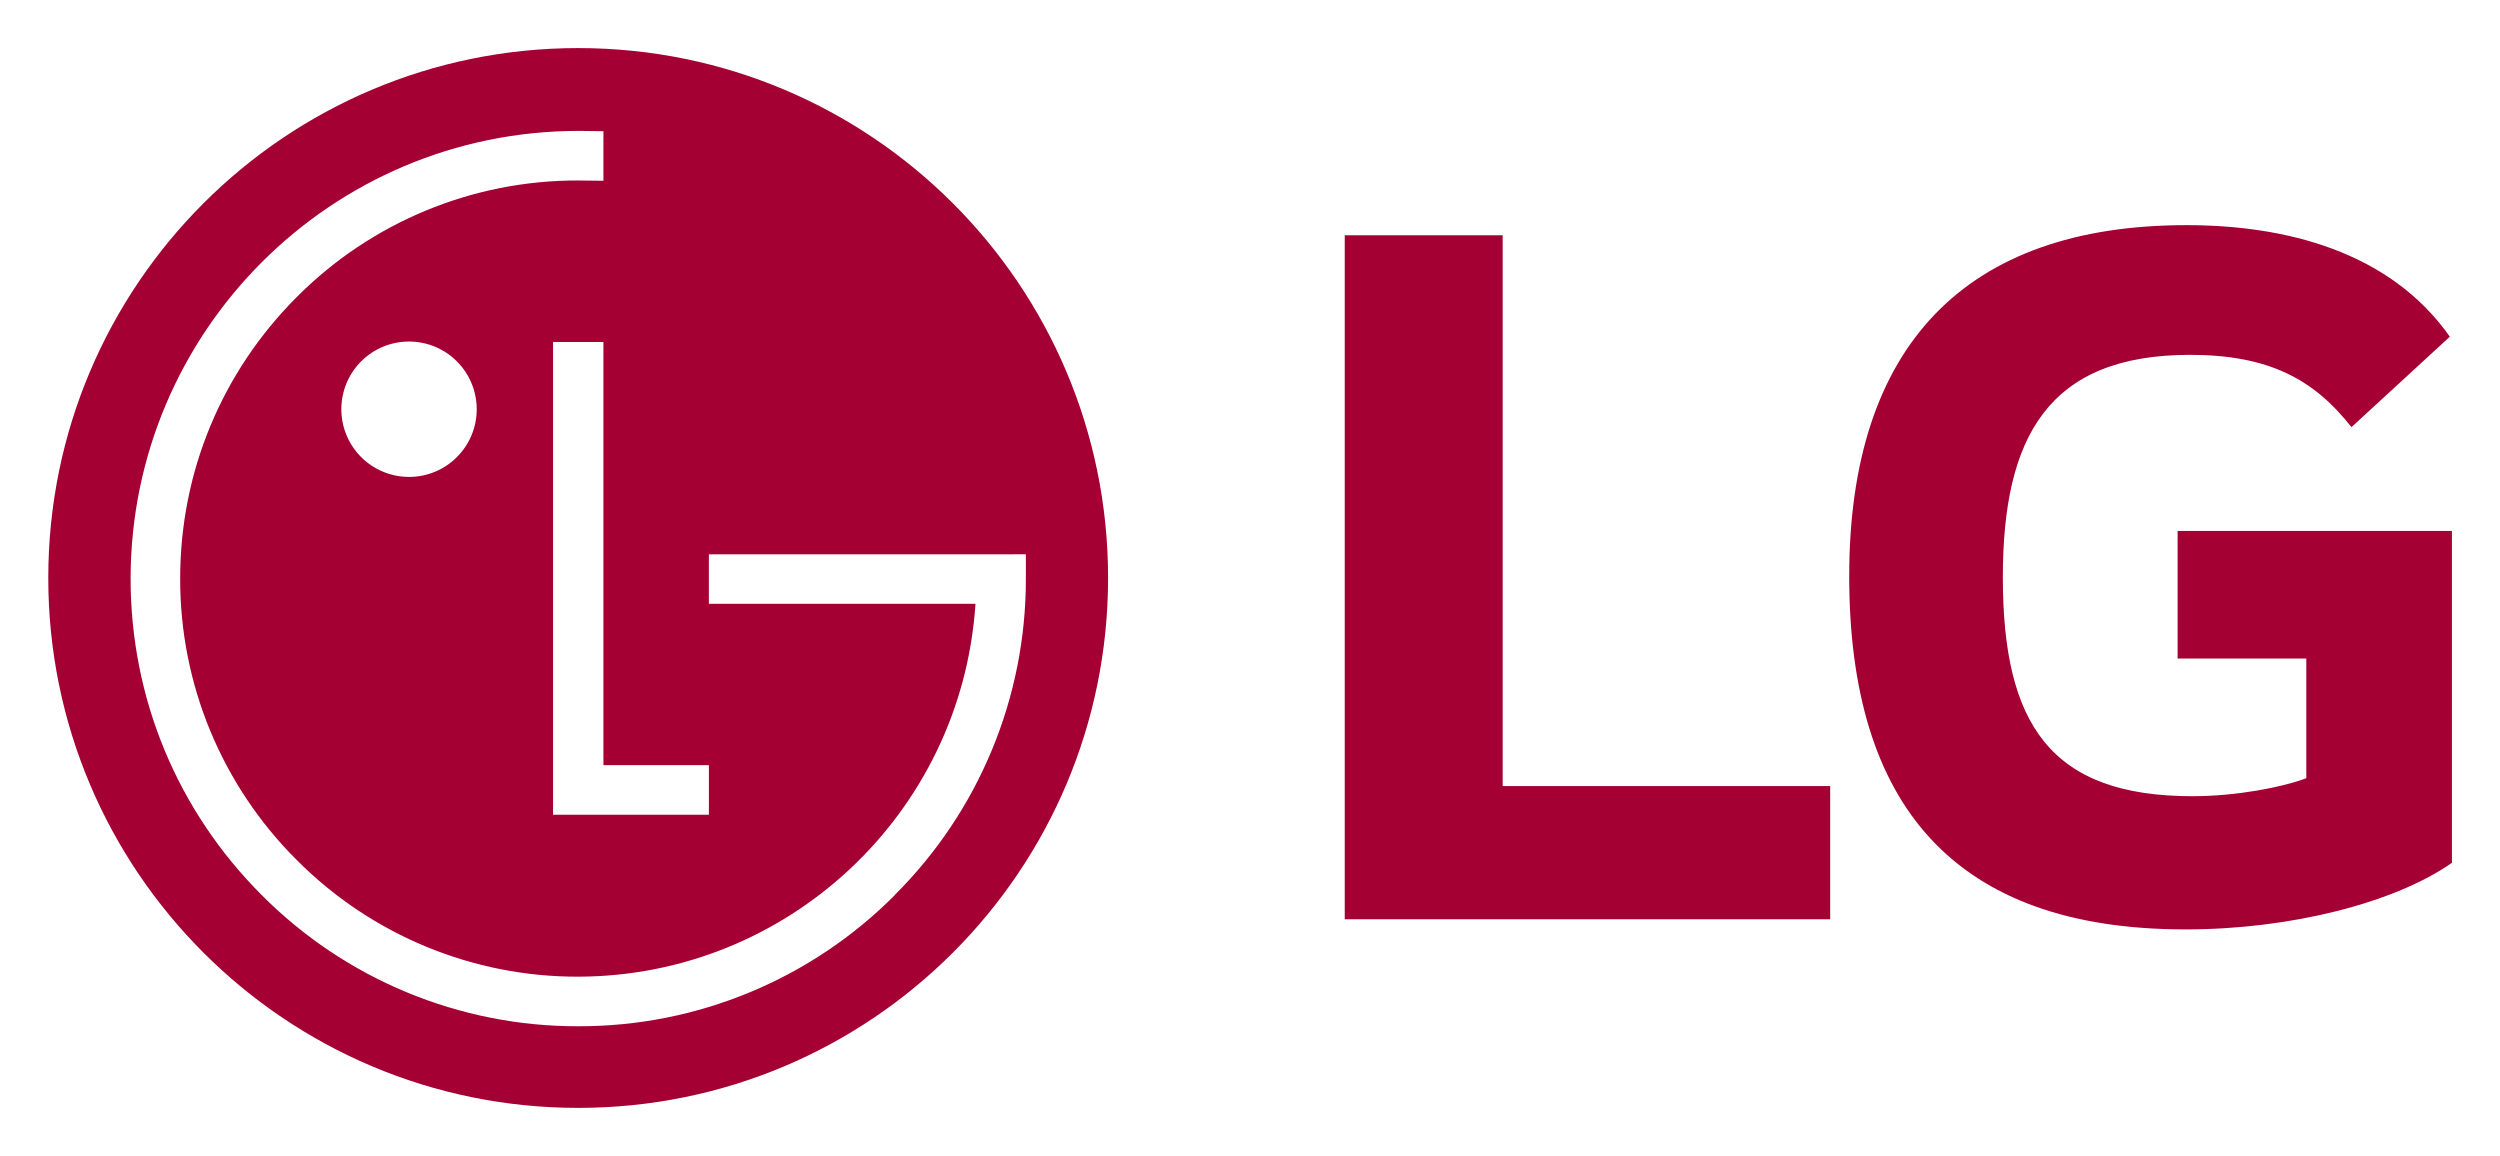
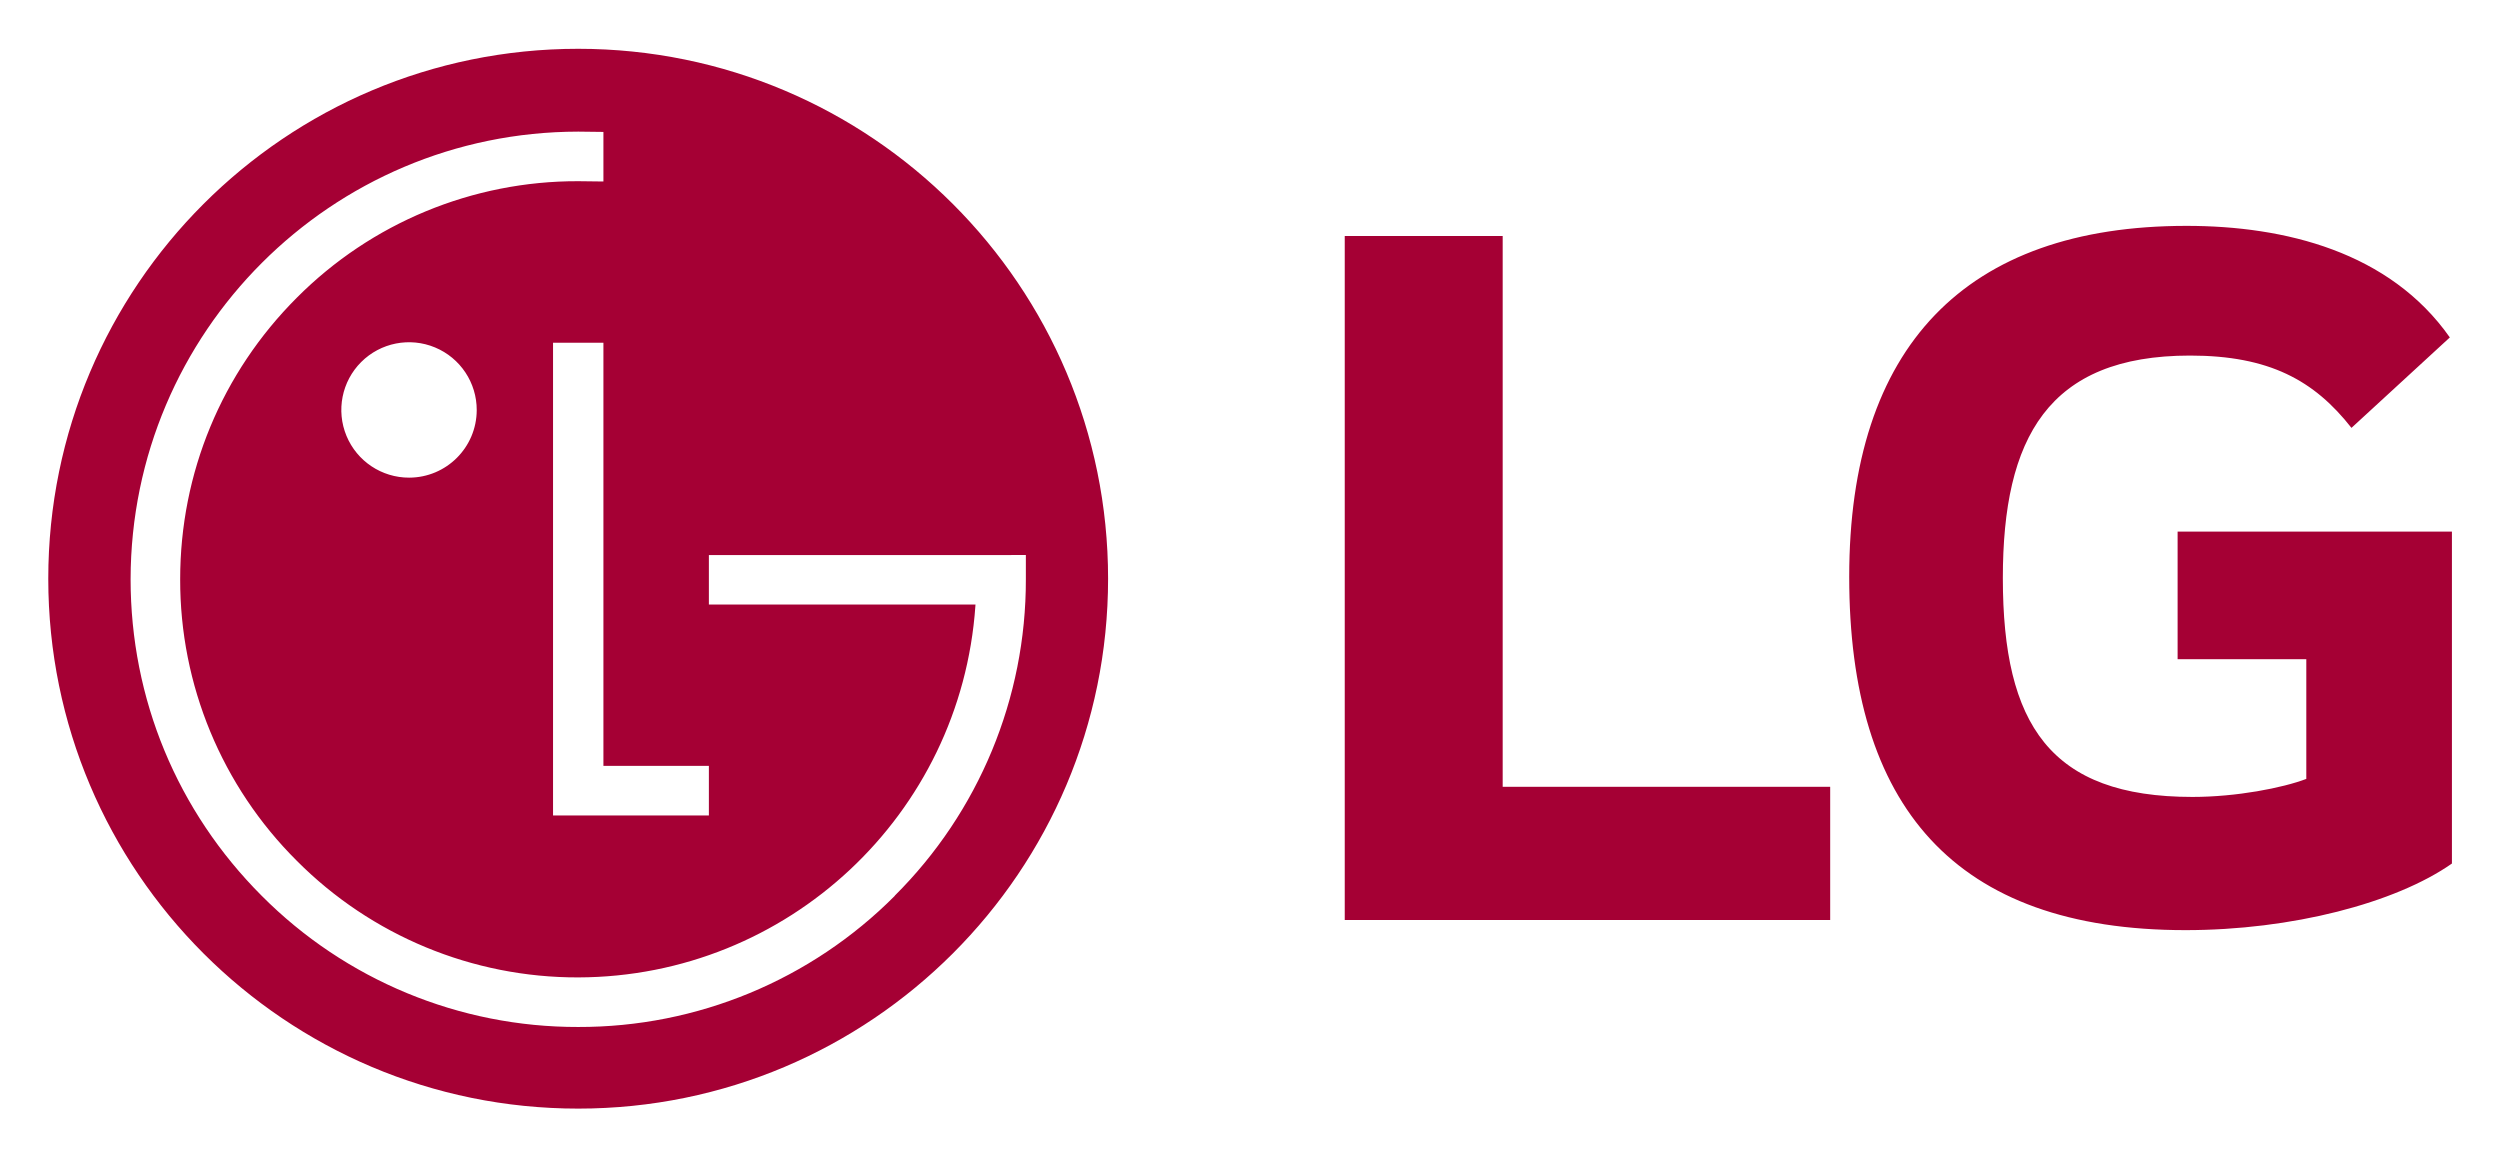
- <svg xmlns="http://www.w3.org/2000/svg" viewBox="-0.482 6.229 24.962 11.542" role="img" aria-label="LG">
+ <svg xmlns="http://www.w3.org/2000/svg" width="216" height="100" viewBox="-0.482 6.229 24.962 11.542" role="img" aria-label="LG">
  <g fill="#A50034">
    <path d="M14.522 14.078h3.27v1.33h-4.847v-6.83h1.577v5.5zm6.74-1.274h1.284v1.195c-.236.09-.698.18-1.137.18-1.42 0-1.893-.721-1.893-2.186 0-1.398.45-2.221 1.869-2.221.791 0 1.24.248 1.612.722l.982-.903c-.6-.855-1.646-1.114-2.629-1.114-2.208 0-3.368 1.205-3.368 3.504 0 2.288 1.047 3.528 3.358 3.528 1.06 0 2.096-.27 2.66-.665V11.53h-2.739v1.274zM5.291 6.709a5.29 5.29 0 1 1 0 10.582 5.291 5.291 0 1 1 0-10.582m3.16 8.457a4.445 4.445 0 0 0 1.31-3.161v-.242l-.22.001H6.596v.494h2.662l-.001.015a3.985 3.985 0 0 1-3.965 3.708 3.95 3.95 0 0 1-2.811-1.165 3.952 3.952 0 0 1-1.164-2.811c0-1.061.414-2.059 1.164-2.81a3.951 3.951 0 0 1 2.81-1.164l.252.003v-.495l-.251-.003a4.475 4.475 0 0 0-4.47 4.469c0 1.194.465 2.316 1.309 3.161a4.444 4.444 0 0 0 3.16 1.31 4.444 4.444 0 0 0 3.162-1.31m-2.91-1.297V9.644H5.04v4.72h1.556v-.495H5.543zm-1.265-3.552a.676.676 0 1 0-.675.674.676.676 0 0 0 .675-.674" />
  </g>
</svg>
